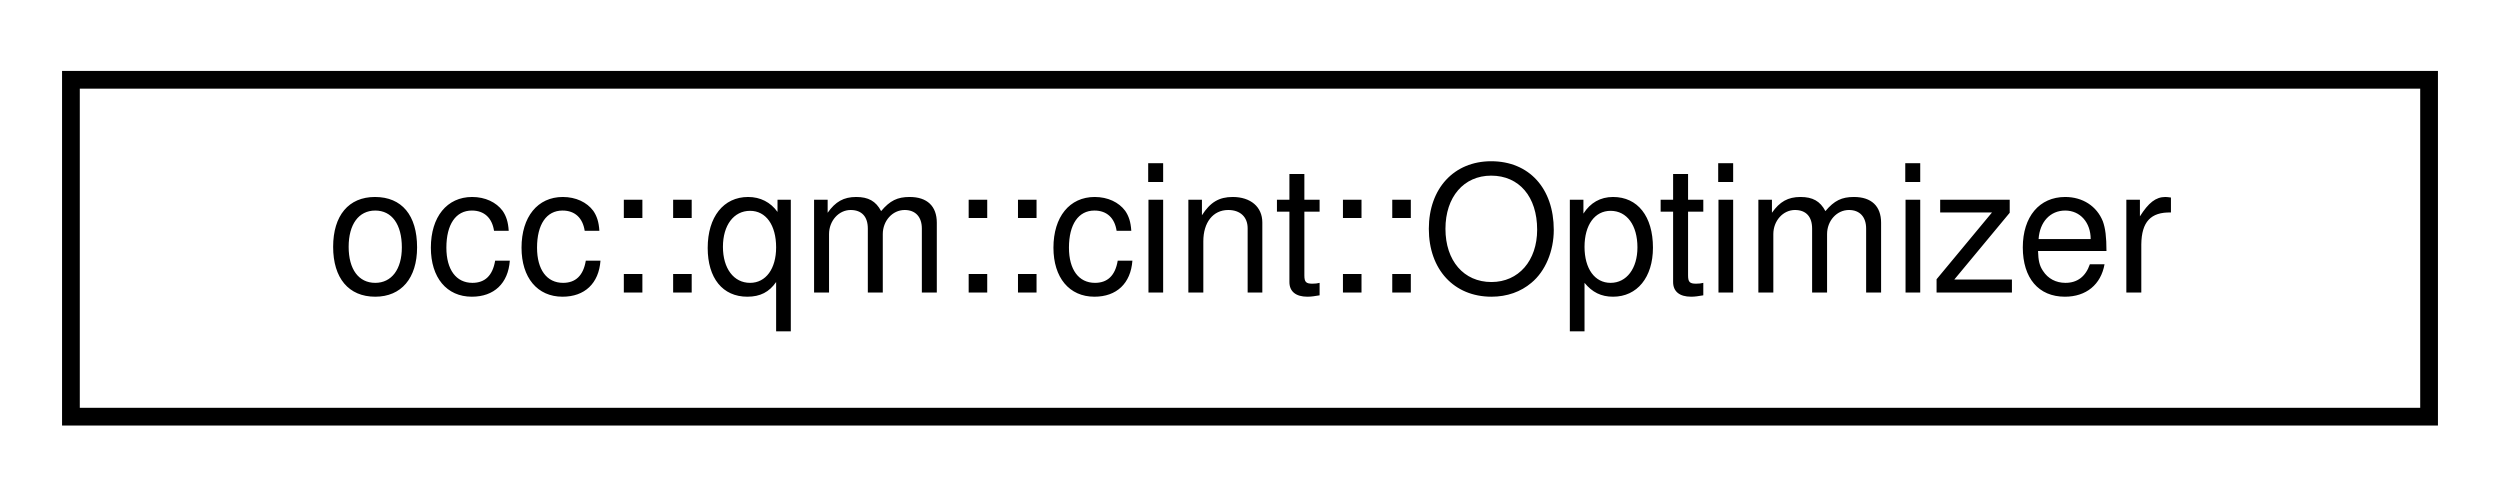
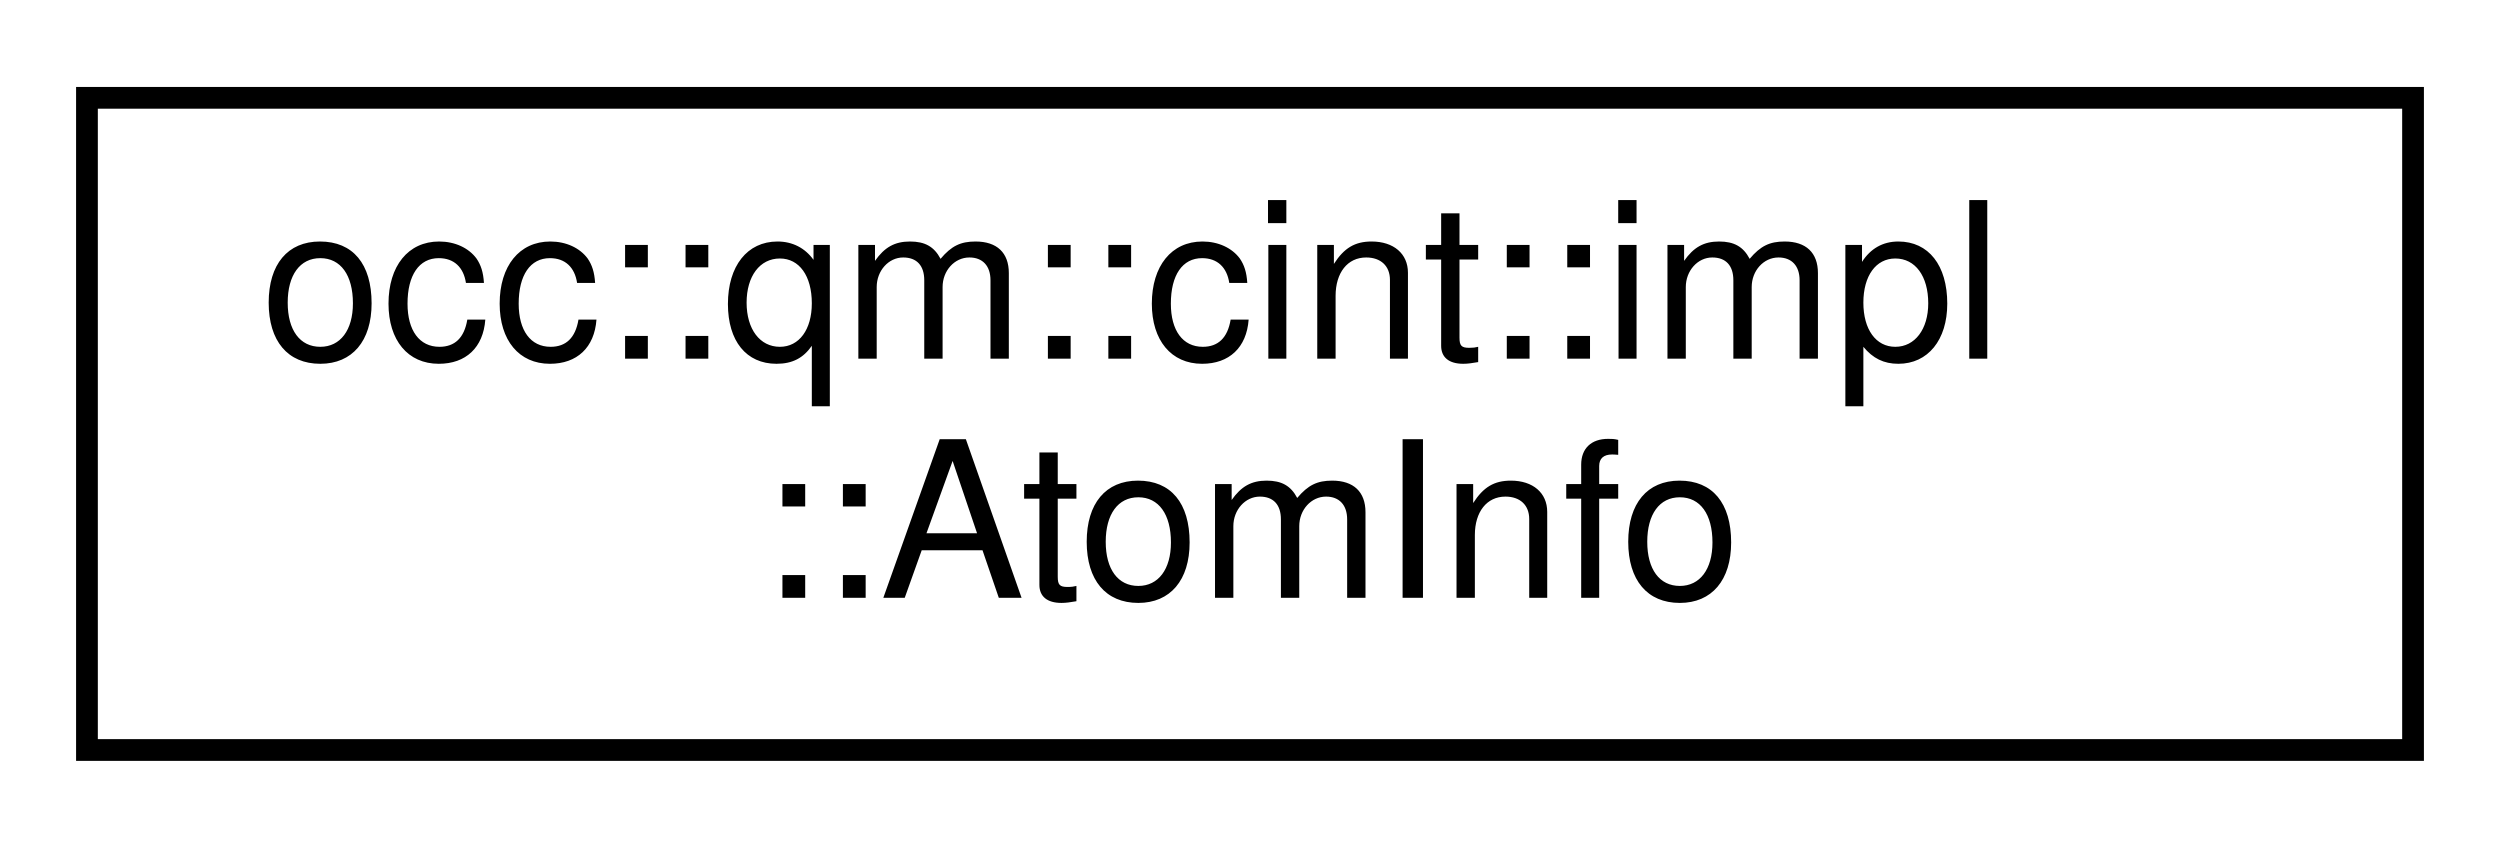
- <svg xmlns="http://www.w3.org/2000/svg" xmlns:xlink="http://www.w3.org/1999/xlink" width="141pt" height="28pt" viewBox="0.00 0.00 141.00 28.00">
-   <g id="graph0" class="graph" transform="scale(1 1) rotate(0) translate(4 24)">
+ <svg xmlns="http://www.w3.org/2000/svg" xmlns:xlink="http://www.w3.org/1999/xlink" width="115pt" height="39pt" viewBox="0.00 0.00 115.00 39.00">
+   <g id="graph0" class="graph" transform="scale(1 1) rotate(0) translate(4 35)">
    <g id="node1" class="node">
      <g id="a_node1">
-         <a xlink:href="classocc_1_1qm_1_1cint_1_1Optimizer.html" target="_top" xlink:title=" ">
-           <polygon fill="none" stroke="black" points="0,-0.5 0,-19.5 133,-19.5 133,-0.5 0,-0.5" />
-           <text text-anchor="middle" x="66.5" y="-7.5" font-family="Helvetica,sans-Serif" font-size="10.00">occ::qm::cint::Optimizer</text>
+         <a xlink:href="structocc_1_1qm_1_1cint_1_1impl_1_1AtomInfo.html" target="_top" xlink:title=" ">
+           <polygon fill="none" stroke="black" points="0,-0.5 0,-30.5 107,-30.5 107,-0.5 0,-0.5" />
+           <text text-anchor="start" x="8" y="-18.5" font-family="Helvetica,sans-Serif" font-size="10.00">occ::qm::cint::impl</text>
+           <text text-anchor="middle" x="53.5" y="-7.5" font-family="Helvetica,sans-Serif" font-size="10.00">::AtomInfo</text>
        </a>
      </g>
    </g>
  </g>
</svg>
